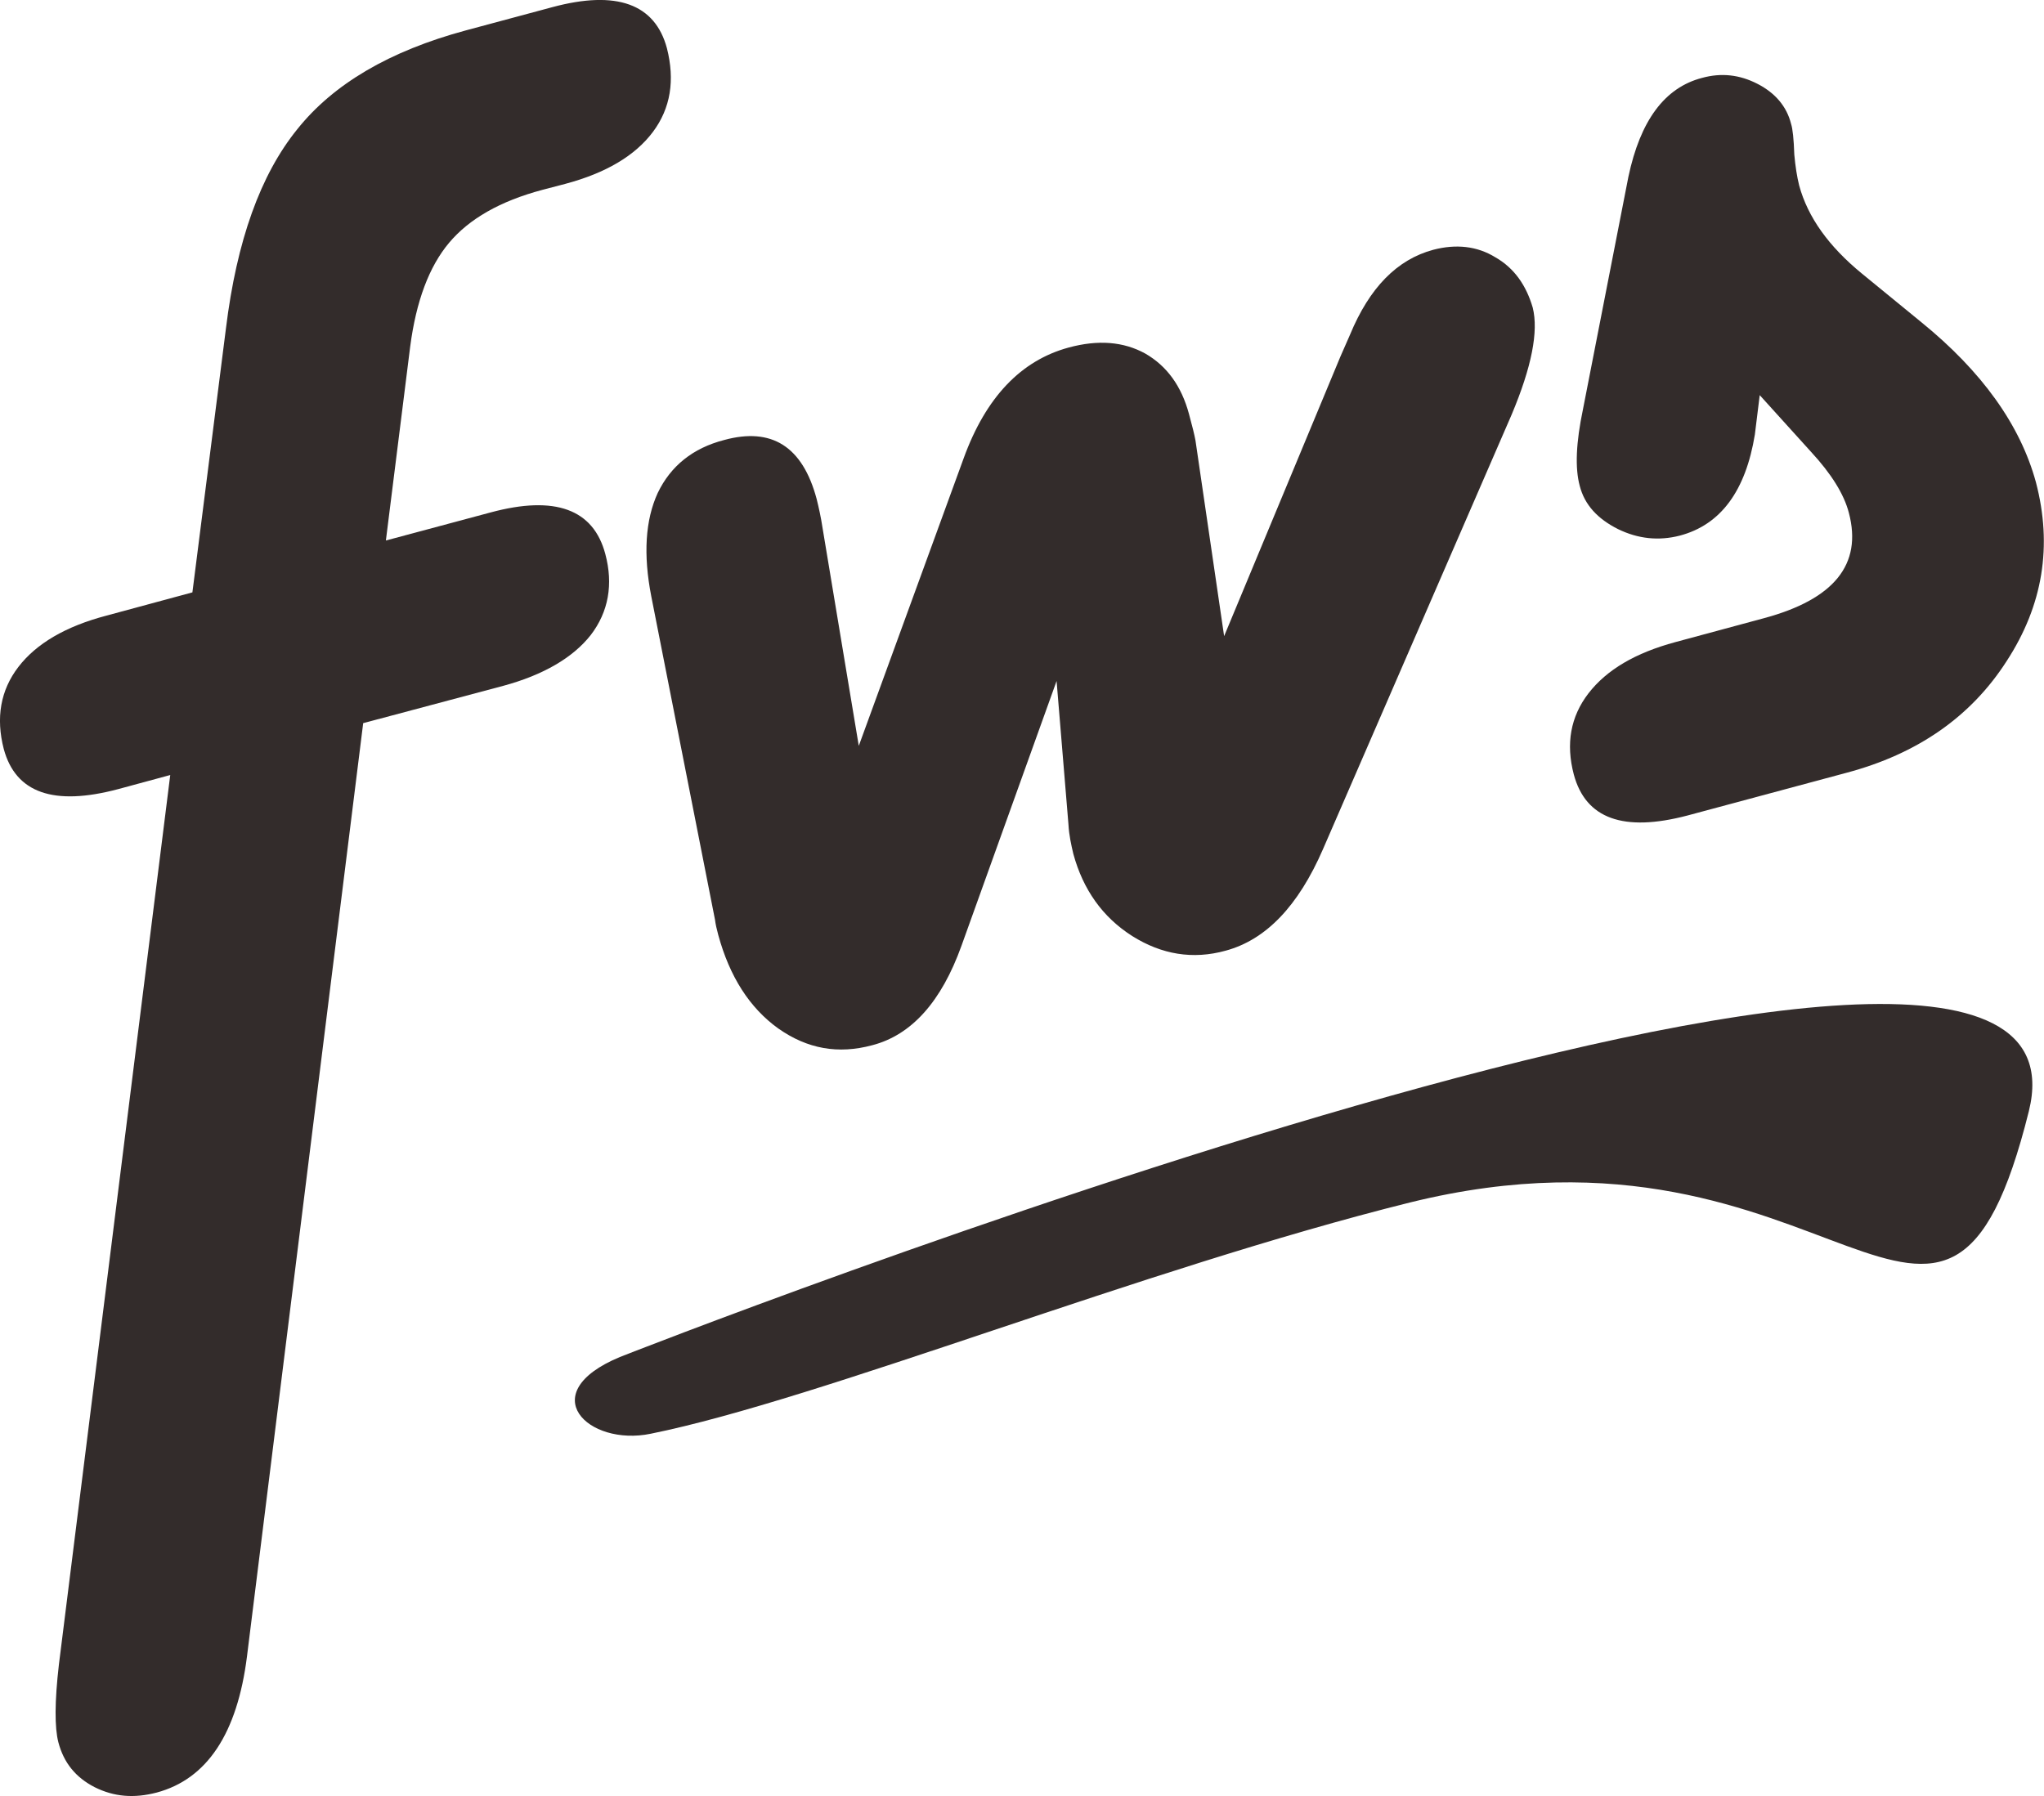
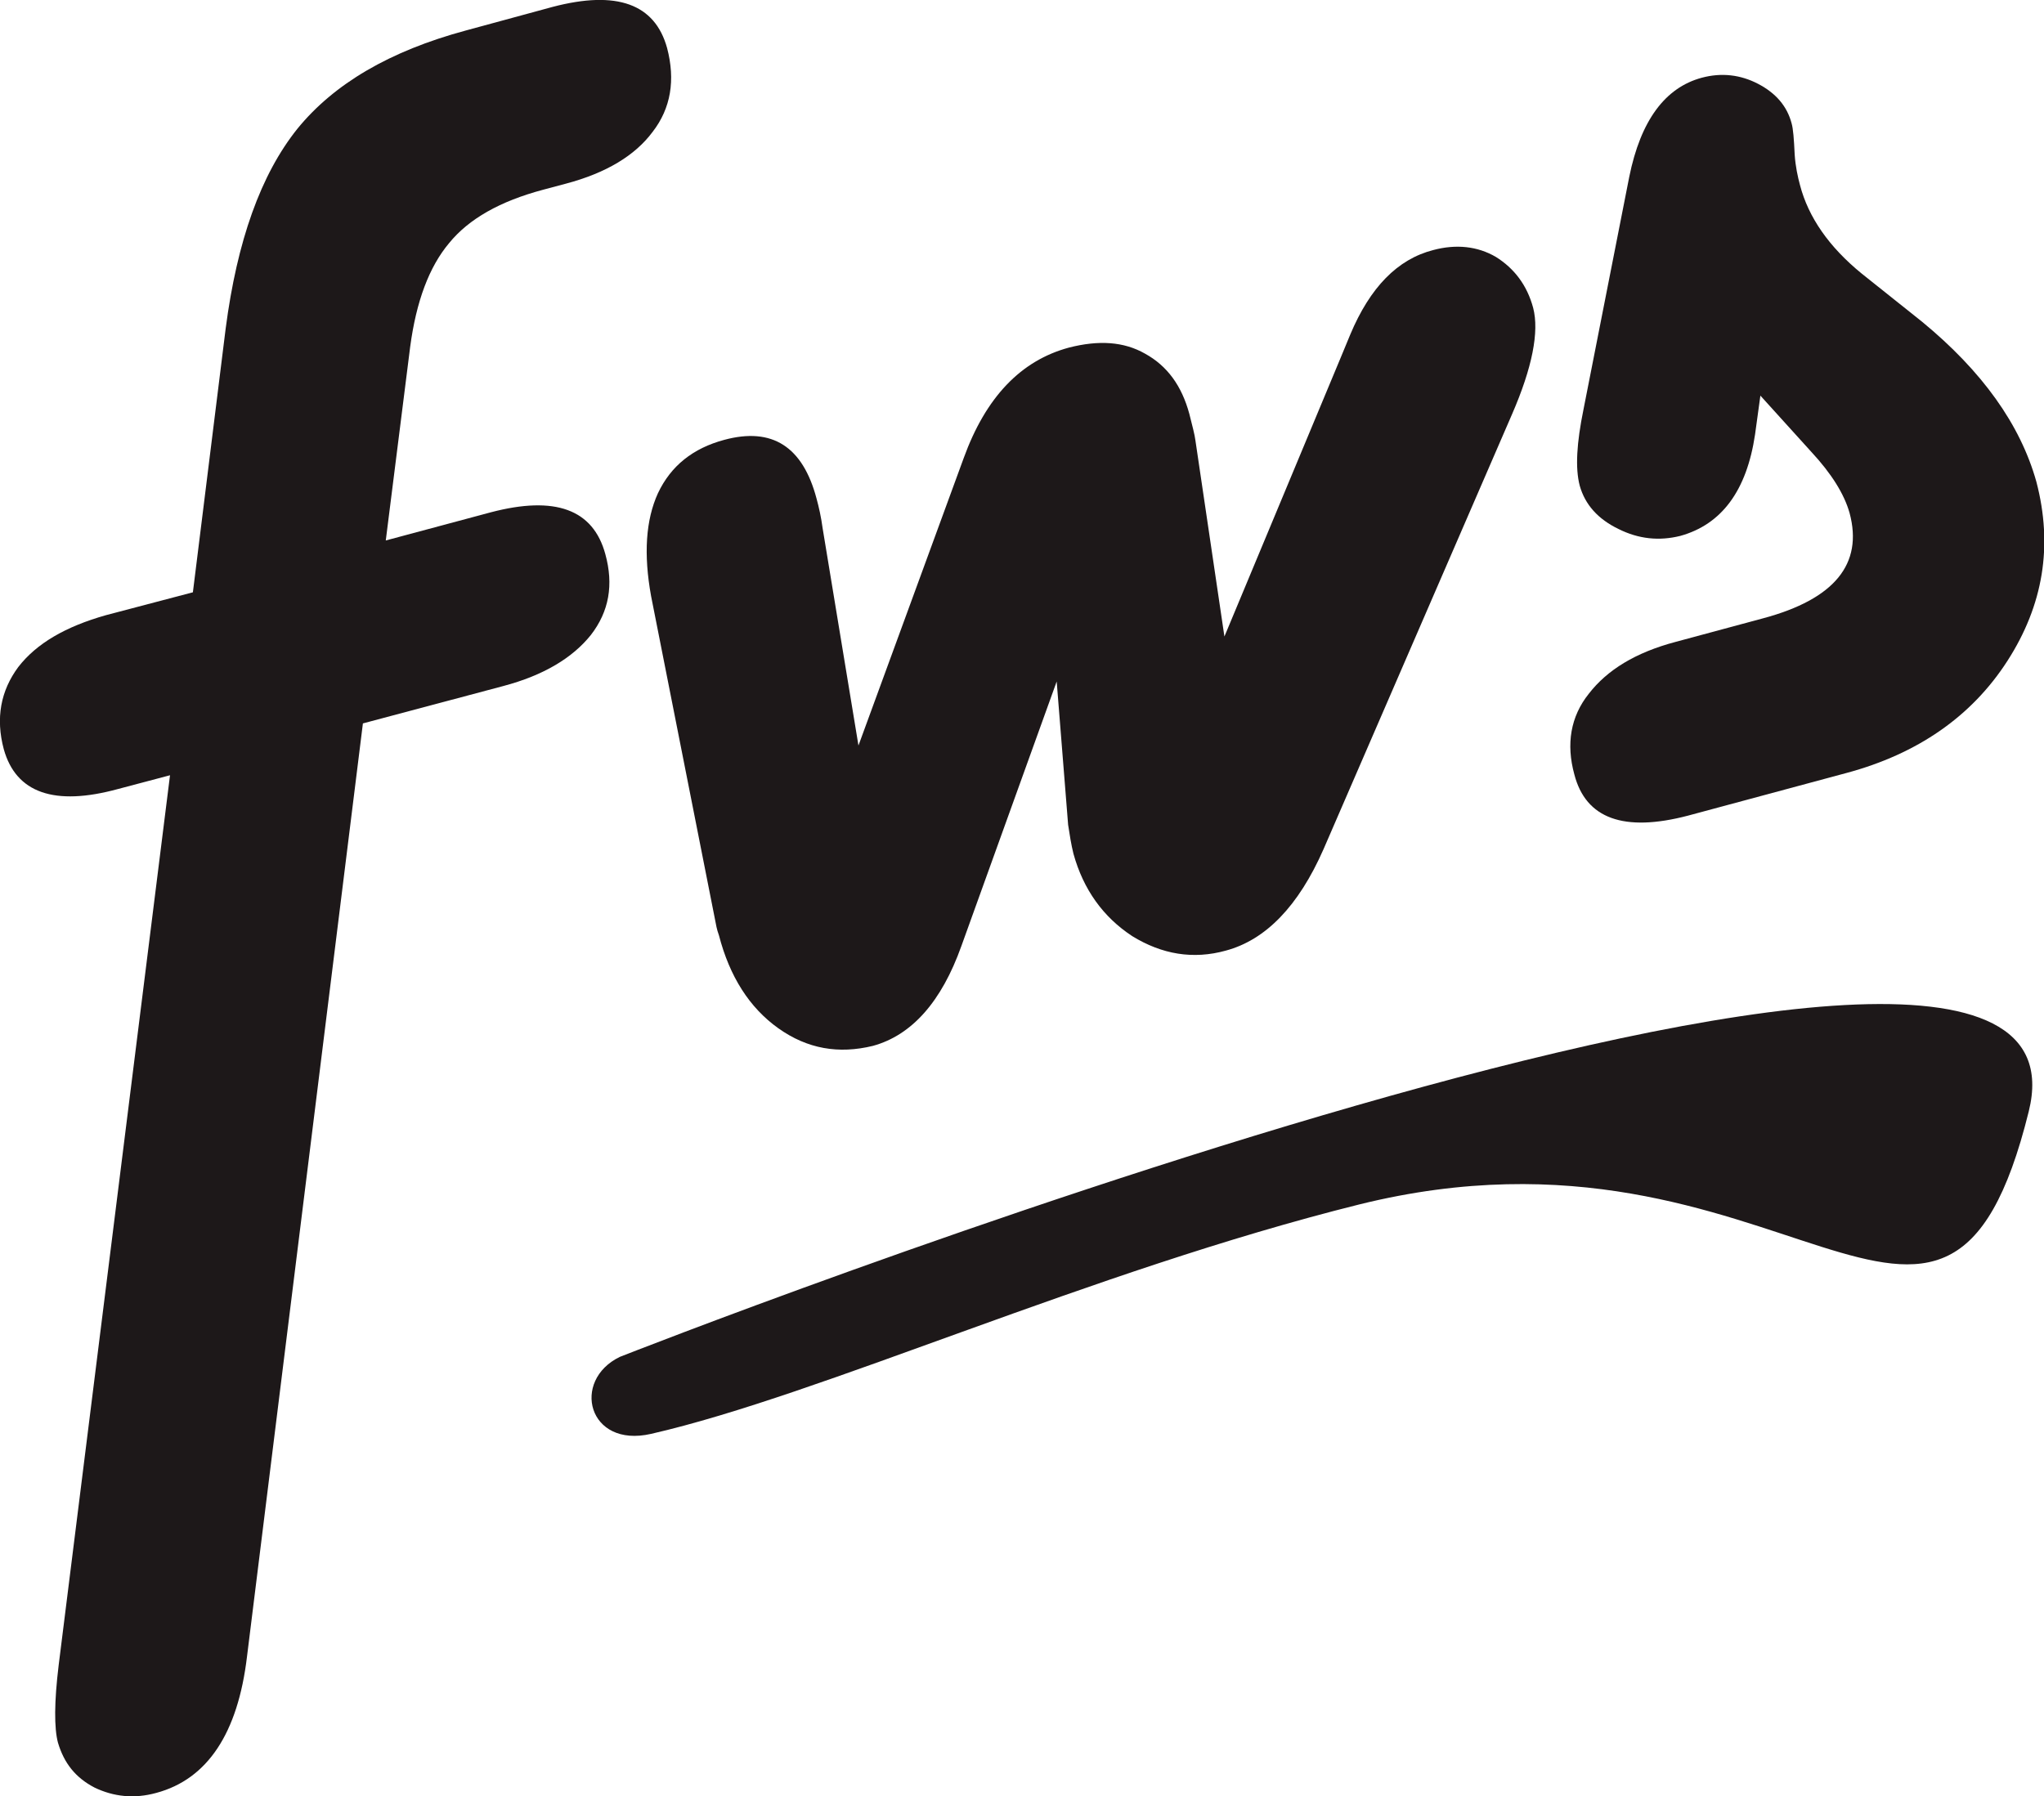
- <svg xmlns="http://www.w3.org/2000/svg" xml:space="preserve" width="70.083mm" height="61.586mm" version="1.1" style="shape-rendering:geometricPrecision; text-rendering:geometricPrecision; image-rendering:optimizeQuality; fill-rule:evenodd; clip-rule:evenodd" viewBox="0 0 3782 3323">
+ <svg xmlns="http://www.w3.org/2000/svg" xml:space="preserve" width="55.633mm" height="48.889mm" version="1.1" style="shape-rendering:geometricPrecision; text-rendering:geometricPrecision; image-rendering:optimizeQuality; fill-rule:evenodd; clip-rule:evenodd" viewBox="0 0 2681 2356">
  <defs>
    <style type="text/css">
   
-     .fil1 {fill:#332C2B}
-     .fil0 {fill:#332C2B;fill-rule:nonzero}
+     .fil1 {fill:#1D1819}
+     .fil0 {fill:#1D1819;fill-rule:nonzero}
   
  </style>
  </defs>
  <g id="图层_x0020_1">
-     <path class="fil0" d="M714 1000l194 -52c119,-32 190,-6 212,77 15,56 6,107 -27,150 -33,42 -88,74 -162,94l-259 69 -215 1727c-18,143 -74,227 -167,252 -42,11 -79,8 -115,-10 -35,-18 -57,-45 -67,-83 -7,-27 -7,-75 1,-144l206 -1646 -96 26c-120,32 -190,7 -212,-74 -15,-58 -6,-109 27,-152 33,-43 87,-75 163,-95l159 -43 62 -488c20,-163 64,-285 132,-369 67,-84 171,-145 312,-183l160 -43c119,-32 190,-6 212,76 15,59 7,111 -26,155 -33,44 -87,76 -162,96l-42 11c-79,21 -136,54 -173,98 -37,44 -61,108 -72,192l-45 359z" />
-     <path class="fil0" d="M2265 1177l215 -517 18 -41c36,-87 87,-139 154,-157 42,-11 81,-7 115,14 35,20 57,52 69,93 11,44 -2,110 -39,198l-349 804c-46,106 -106,168 -180,188 -61,17 -119,7 -173,-27 -55,-35 -91,-86 -109,-152 -4,-17 -8,-35 -9,-54l-22 -266 -176 490c-37,103 -92,165 -165,184 -63,17 -120,7 -174,-31 -53,-38 -90,-96 -111,-173 -3,-11 -5,-20 -6,-28l-118 -599c-15,-77 -11,-141 12,-191 24,-50 65,-83 123,-98 88,-24 145,12 171,109 4,16 8,34 11,54l67 403 194 -532c41,-113 106,-181 194,-205 55,-15 102,-11 142,11 40,23 67,60 81,112 6,22 10,38 12,49l53 362z" />
-     <path class="fil0" d="M3256 731l-9 73c-17,104 -63,167 -139,187 -39,10 -77,6 -114,-12 -38,-19 -62,-45 -71,-80 -9,-33 -7,-80 6,-142l84 -430c22,-104 67,-165 136,-183 36,-10 70,-6 103,11 33,17 54,42 62,74 3,9 5,28 6,57 2,22 5,41 9,57 16,59 55,113 116,163l110 90c112,91 183,190 212,296 31,118 13,228 -54,331 -66,103 -165,172 -297,207l-294 79c-118,31 -188,6 -210,-76 -15,-57 -6,-107 27,-150 34,-44 87,-75 161,-95l163 -44c131,-35 183,-100 158,-195 -9,-35 -33,-73 -70,-113l-95 -105z" />
-     <path class="fil1" d="M1147 2511c0,0 2764,-1089 2607,-455 -158,634 -359,-25 -1145,169 -498,124 -1089,364 -1405,428 -116,24 -218,-75 -57,-142z" />
+     <path class="fil0" d="M506 709l138 -37c84,-22 134,-4 150,55 11,40 5,75 -19,106 -24,30 -62,53 -115,67l-184 49 -152 1224c-12,101 -52,161 -119,179 -29,8 -56,5 -81,-7 -25,-13 -40,-32 -48,-59 -5,-19 -5,-53 1,-102l146 -1167 -68 18c-84,23 -134,5 -150,-52 -11,-41 -4,-77 19,-108 24,-31 62,-53 115,-68l114 -30 43 -346c15,-115 46,-202 94,-262 48,-59 121,-102 221,-129l114 -31c84,-22 134,-4 150,54 11,42 5,79 -19,110 -23,31 -61,54 -114,68l-30 8c-56,15 -97,38 -123,70 -26,31 -43,76 -51,136l-32 254z" />
+     <path class="fil0" d="M1606 835l153 -367 12 -29c26,-62 62,-99 109,-111 30,-8 58,-5 82,9 24,15 41,37 49,67 8,31 -1,78 -28,140l-247 570c-33,75 -76,119 -128,133 -43,12 -84,5 -123,-19 -38,-25 -64,-61 -77,-108 -3,-12 -5,-25 -7,-38l-15 -188 -125 347c-26,73 -65,117 -116,131 -45,11 -86,4 -124,-23 -38,-27 -64,-68 -78,-122 -3,-8 -4,-15 -5,-20l-84 -425c-10,-55 -7,-100 9,-135 17,-36 46,-59 87,-70 63,-17 103,9 121,77 3,11 6,24 8,39l47 285 138 -377c29,-80 75,-128 138,-145 39,-10 72,-8 100,8 29,16 48,42 58,79 4,16 7,27 8,35l38 257z" />
+     <path class="fil0" d="M2309 519l-7 51c-11,74 -44,118 -98,133 -28,7 -55,4 -81,-9 -27,-13 -44,-32 -51,-57 -6,-23 -4,-56 5,-100l60 -305c15,-74 47,-117 95,-130 26,-7 51,-4 74,8 23,12 38,29 44,52 2,7 3,20 4,41 1,15 4,29 7,40 11,42 38,81 81,116l79 63c79,65 129,135 150,210 22,84 9,162 -38,235 -47,73 -118,122 -211,147l-208 56c-84,22 -134,4 -149,-54 -11,-40 -5,-76 19,-106 24,-31 61,-54 114,-68l115 -31c93,-25 131,-71 113,-138 -7,-25 -24,-52 -50,-80l-67 -74z" />
+     <path class="fil1" d="M813 1780c0,0 1960,-772 1848,-322 -111,449 -321,-16 -878,122 -353,88 -706,250 -929,301 -83,19 -105,-70 -41,-101z" />
  </g>
</svg>
